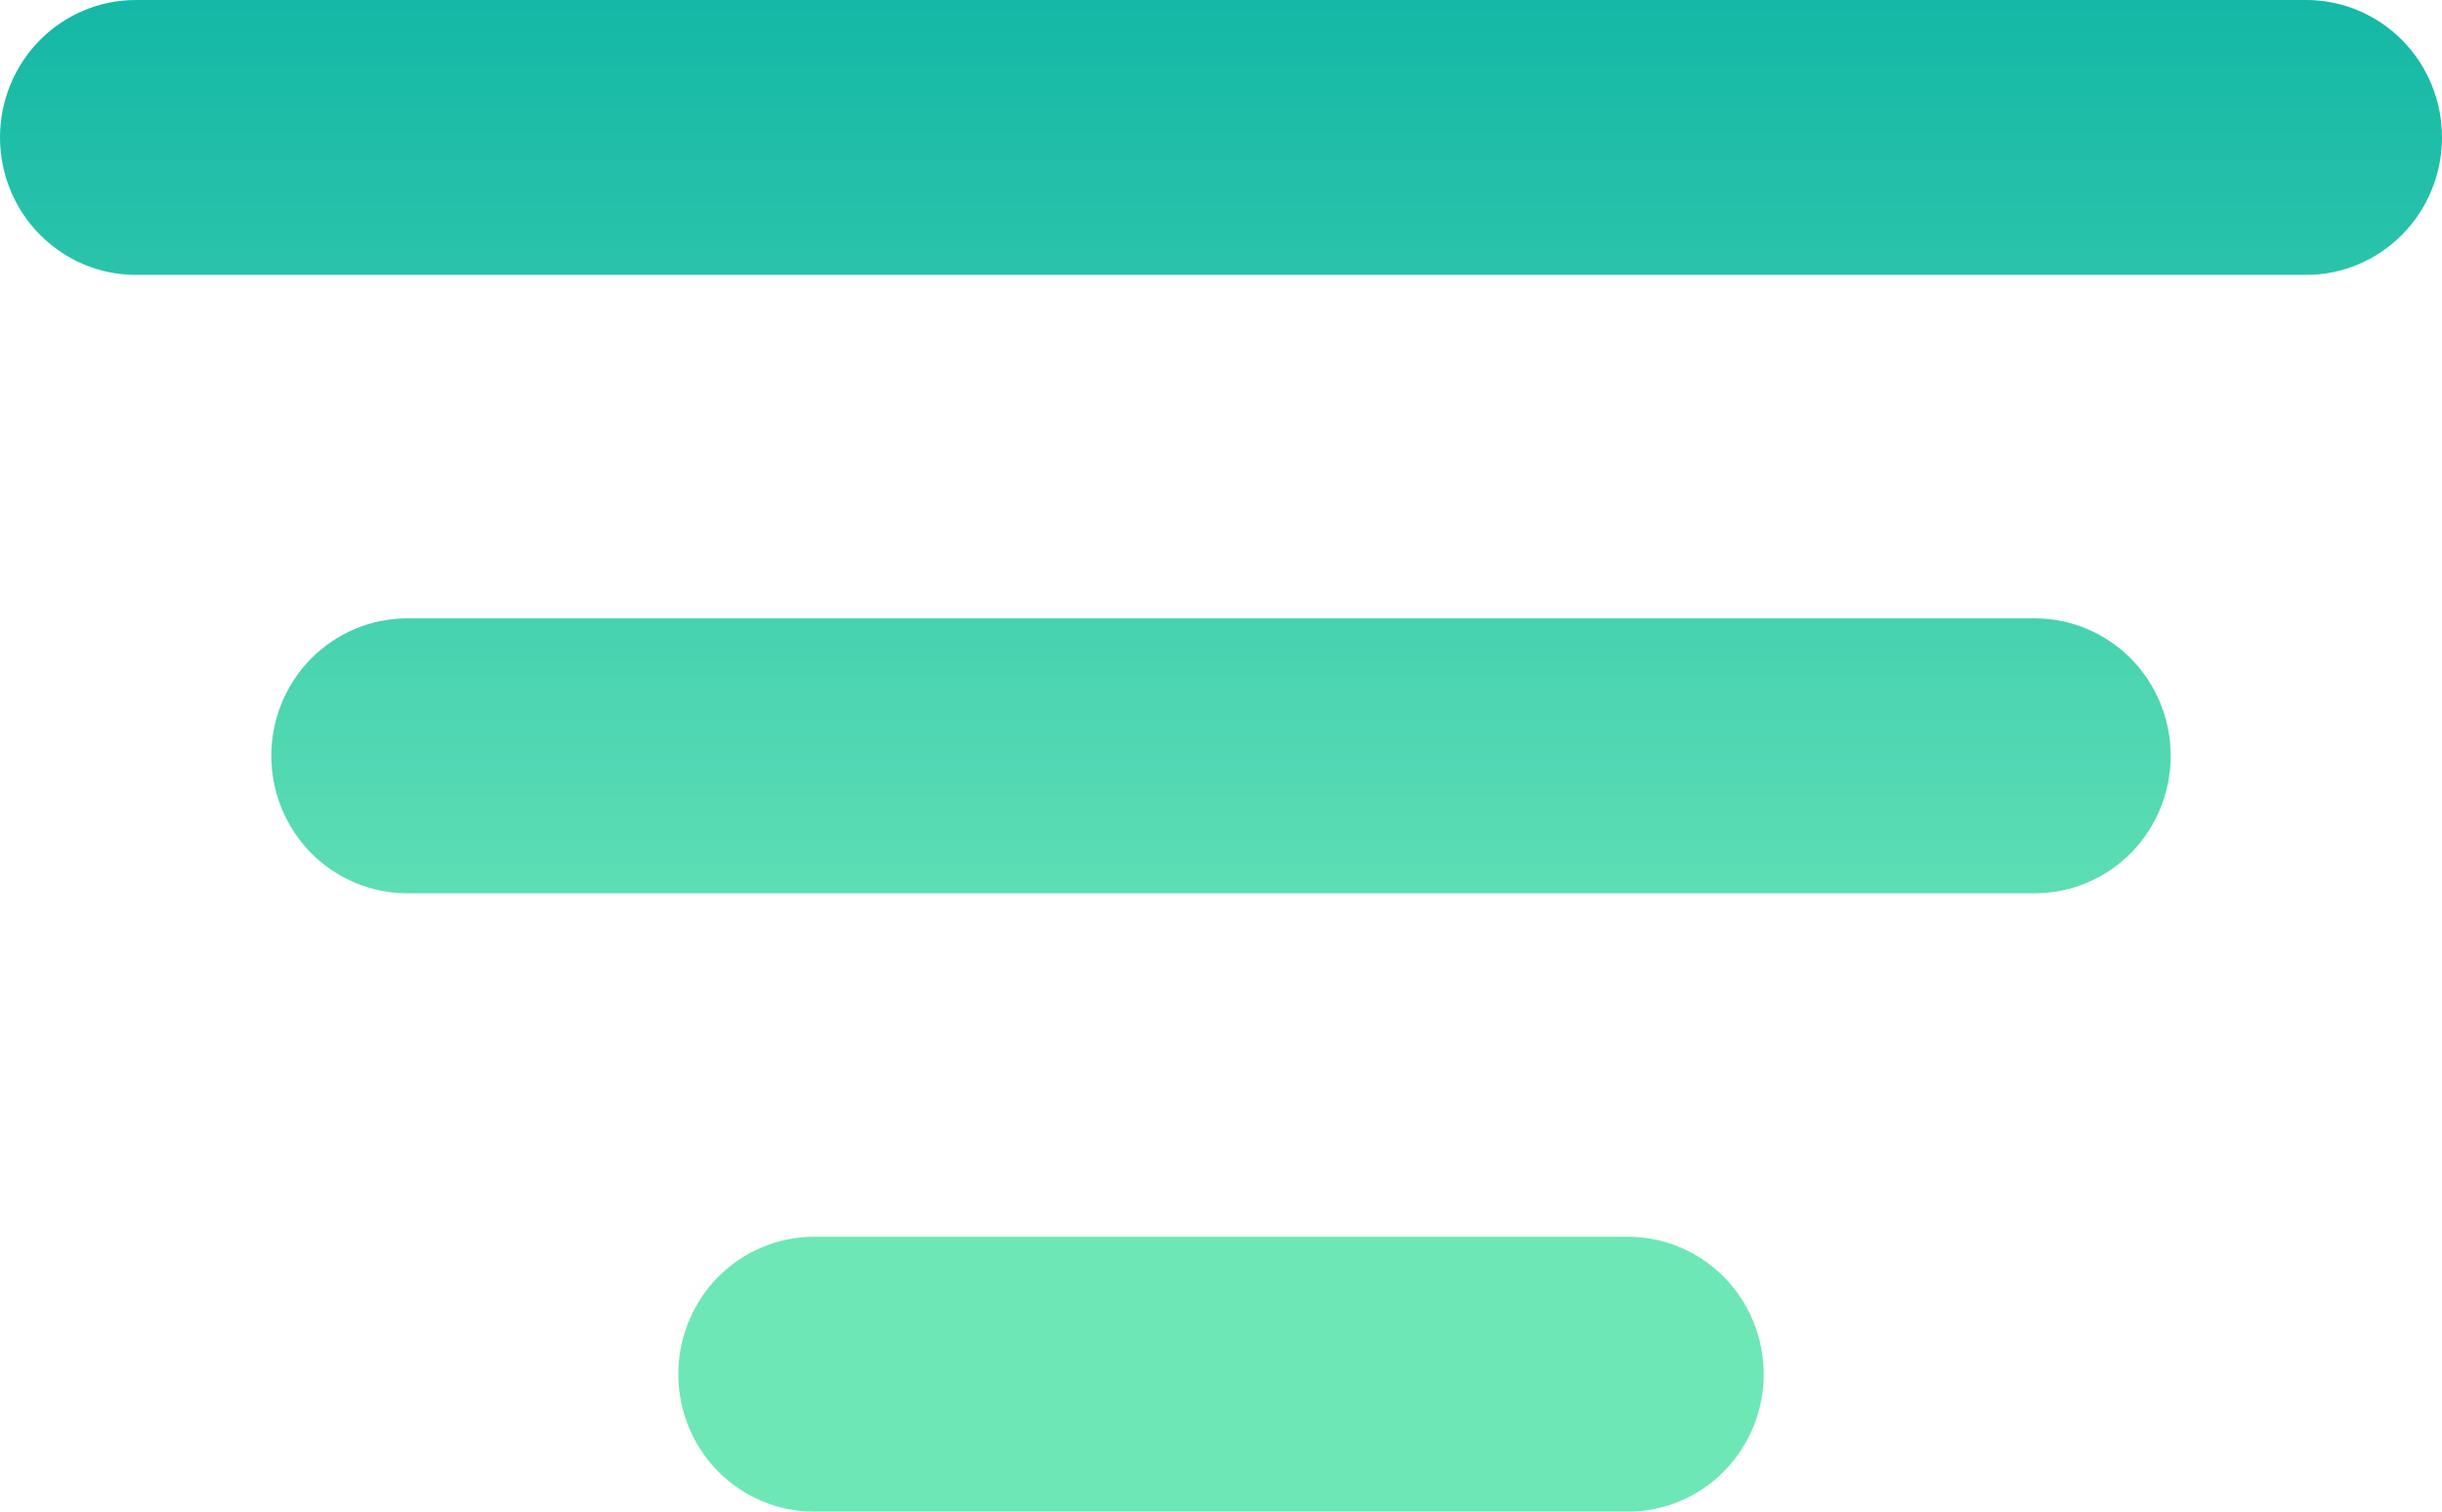
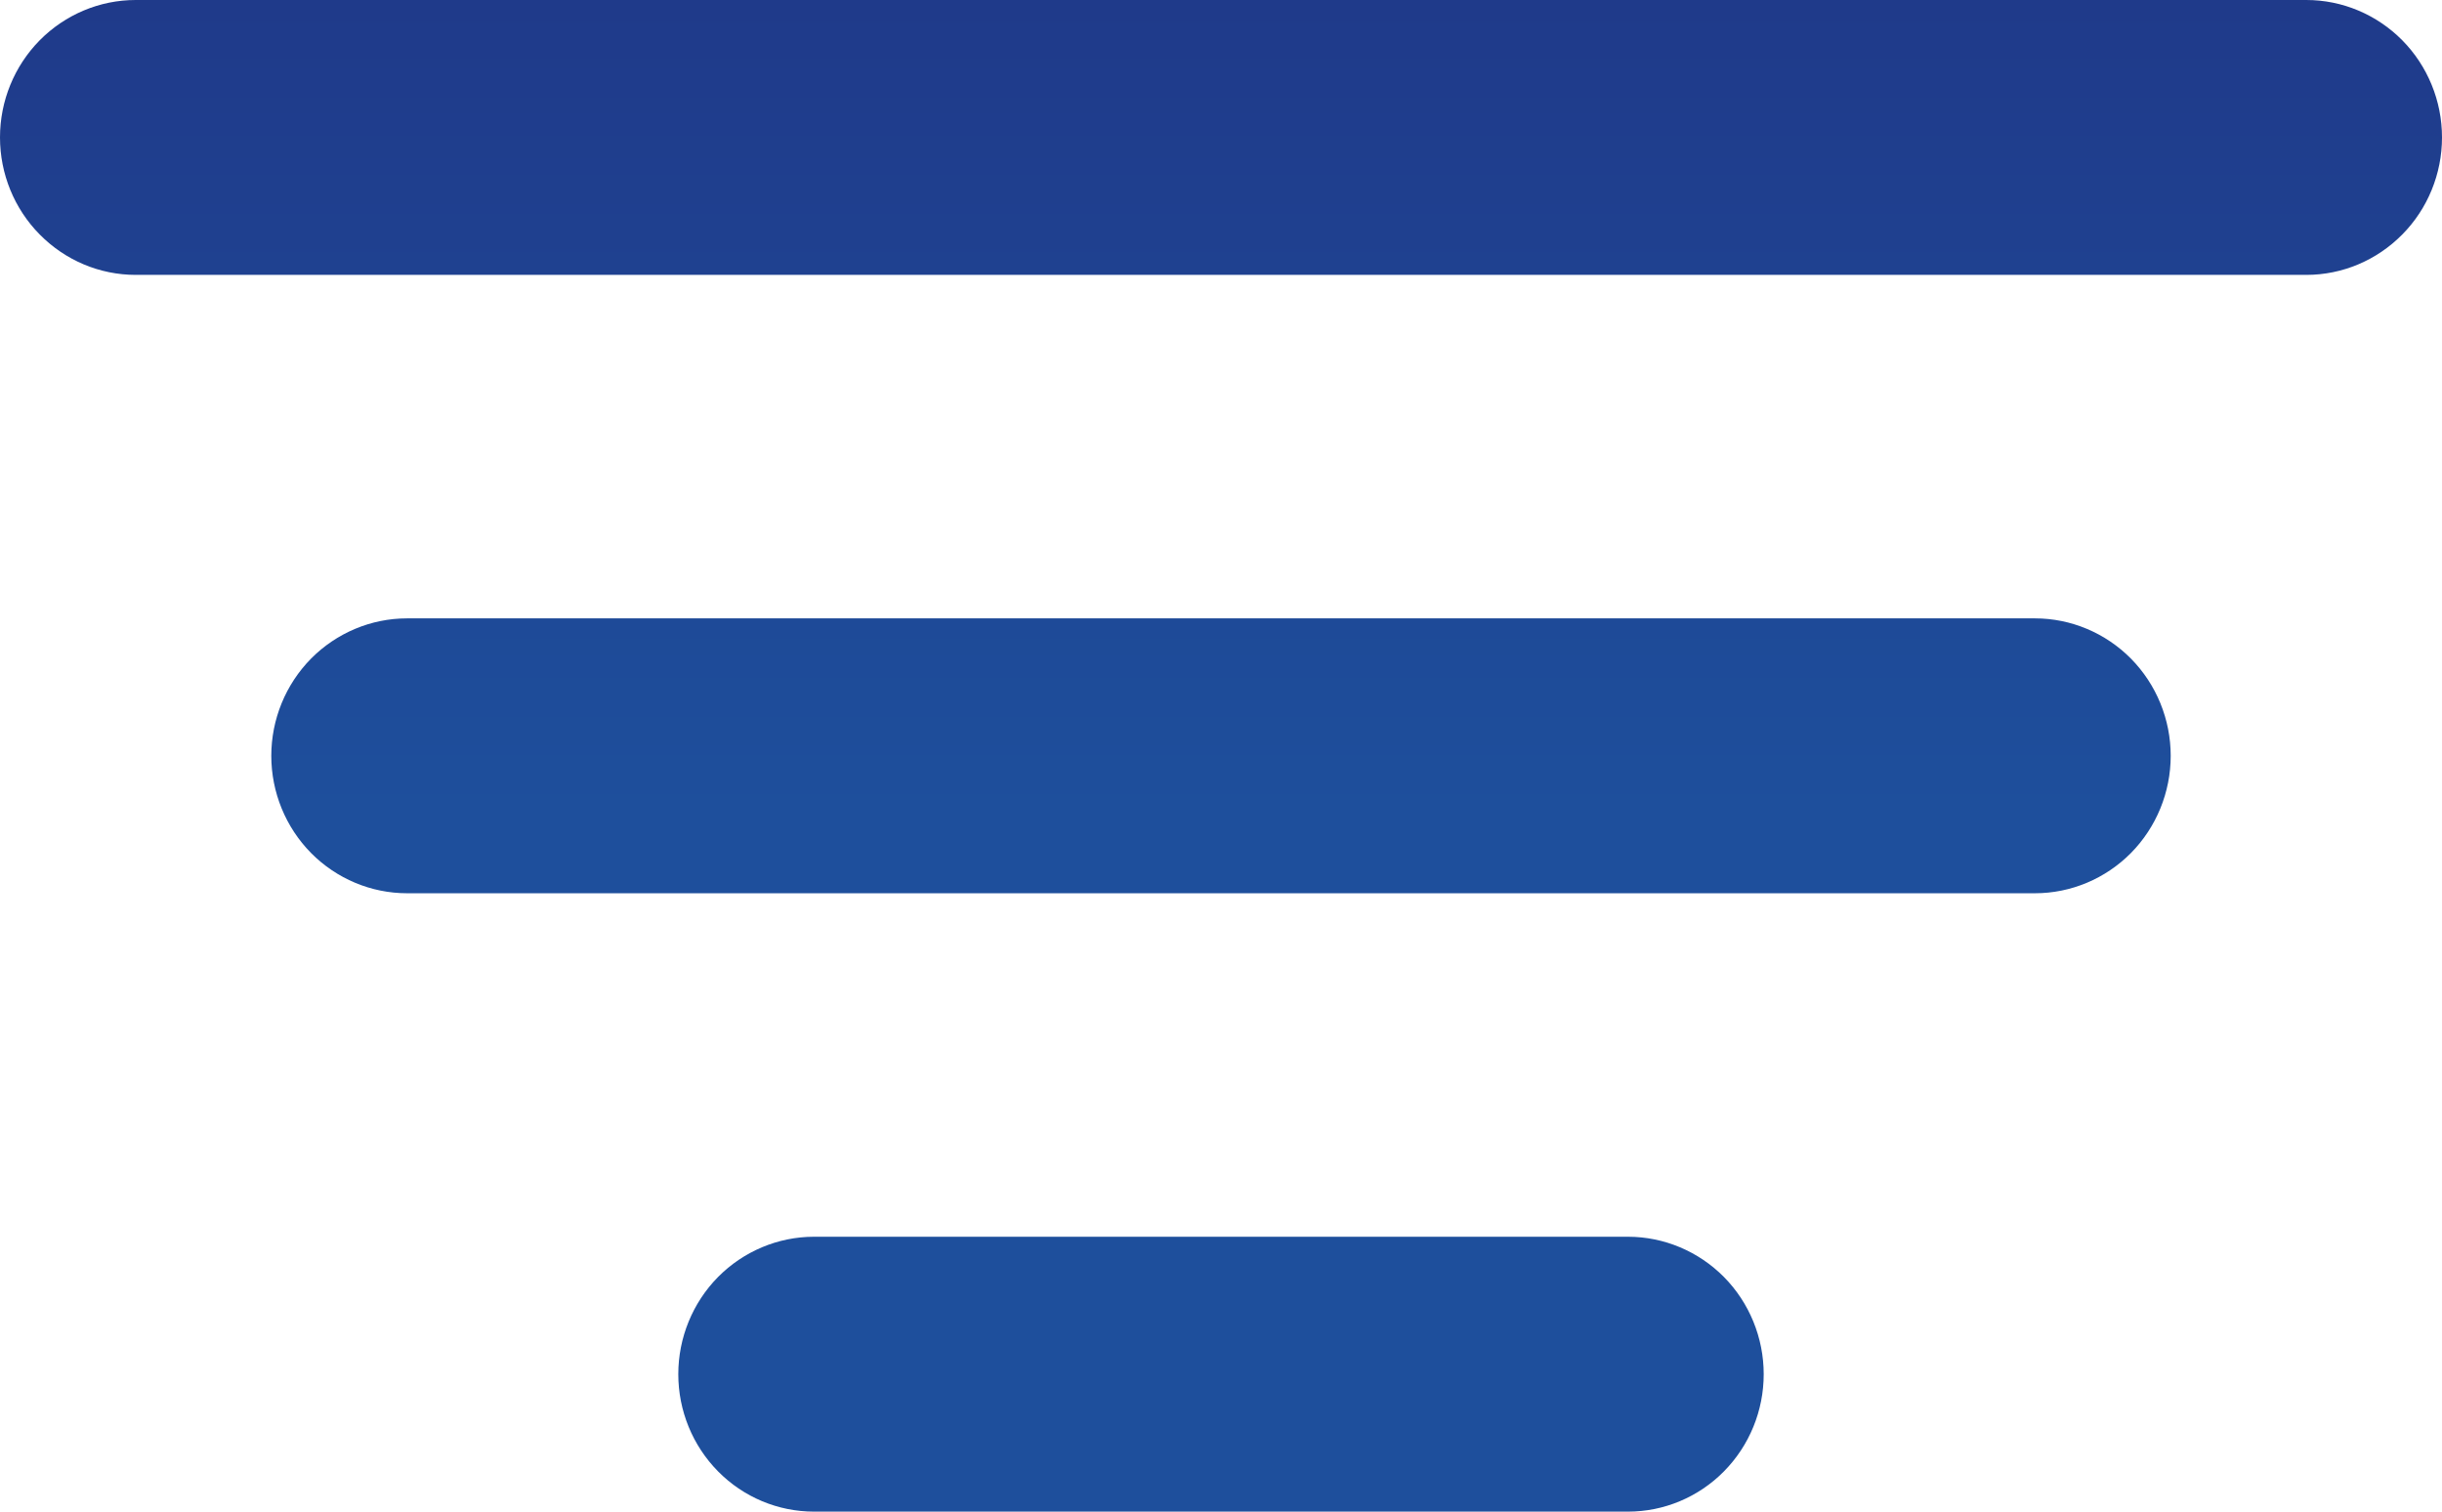
<svg xmlns="http://www.w3.org/2000/svg" width="21" height="13" viewBox="0 0 21 13" fill="none">
  <path fill-rule="evenodd" clip-rule="evenodd" d="M0 1.182C0 0.868 0.123 0.568 0.342 0.346C0.561 0.125 0.857 0 1.167 0H19.833C20.143 0 20.439 0.125 20.658 0.346C20.877 0.568 21 0.868 21 1.182C21 1.495 20.877 1.796 20.658 2.017C20.439 2.239 20.143 2.364 19.833 2.364H1.167C0.857 2.364 0.561 2.239 0.342 2.017C0.123 1.796 0 1.495 0 1.182ZM2.333 6.5C2.333 6.187 2.456 5.886 2.675 5.664C2.894 5.443 3.191 5.318 3.5 5.318H17.5C17.809 5.318 18.106 5.443 18.325 5.664C18.544 5.886 18.667 6.187 18.667 6.5C18.667 6.813 18.544 7.114 18.325 7.336C18.106 7.557 17.809 7.682 17.5 7.682H3.5C3.191 7.682 2.894 7.557 2.675 7.336C2.456 7.114 2.333 6.813 2.333 6.5ZM5.833 11.818C5.833 11.505 5.956 11.204 6.175 10.982C6.394 10.761 6.691 10.636 7 10.636H14C14.309 10.636 14.606 10.761 14.825 10.982C15.044 11.204 15.167 11.505 15.167 11.818C15.167 12.132 15.044 12.432 14.825 12.654C14.606 12.876 14.309 13 14 13H7C6.691 13 6.394 12.876 6.175 12.654C5.956 12.432 5.833 12.132 5.833 11.818Z" fill="url(#paint0_linear_303_994)" />
  <defs>
    <linearGradient id="paint0_linear_303_994" x1="10.5" y1="0" x2="10.5" y2="13" gradientUnits="userSpaceOnUse">
-       <stop stop-color="#14B8A6" />
-       <stop offset="0.736" stop-color="#6EE7B7" />
+       <stop stop-color="#1F3A8A" />
+       <stop offset="0.538" stop-color="#1E4F9C" />
    </linearGradient>
  </defs>
</svg>
